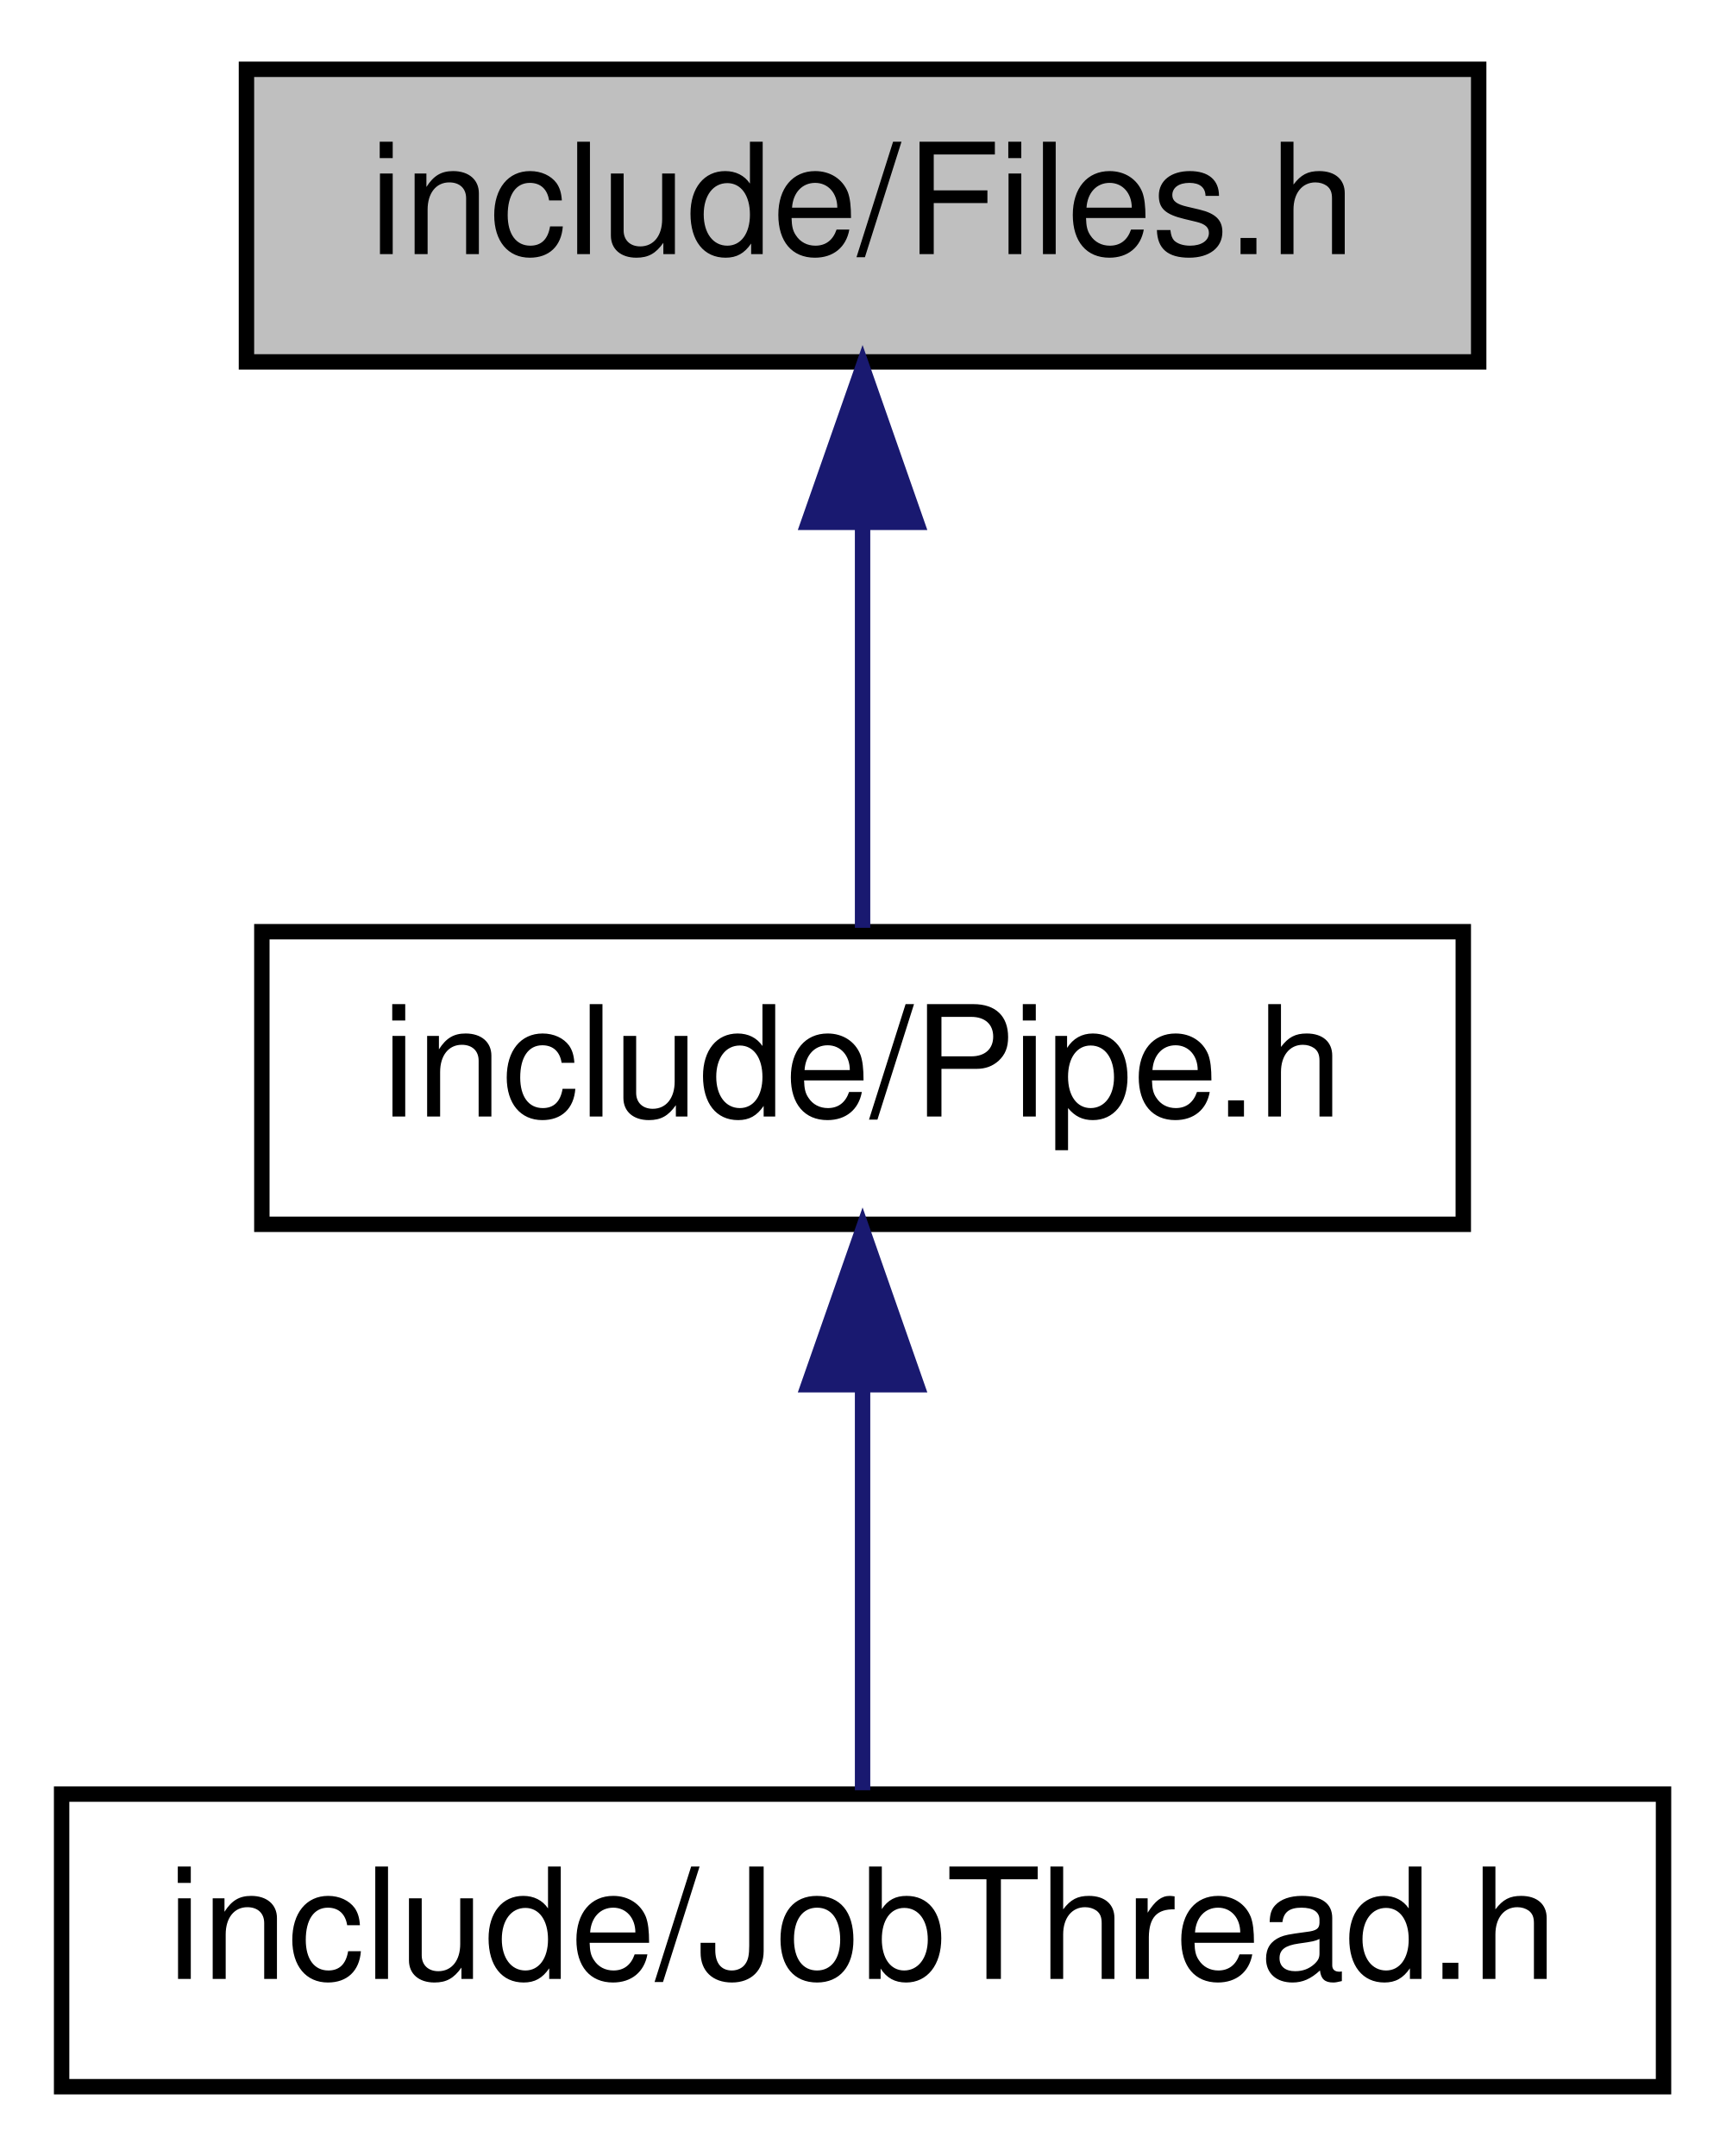
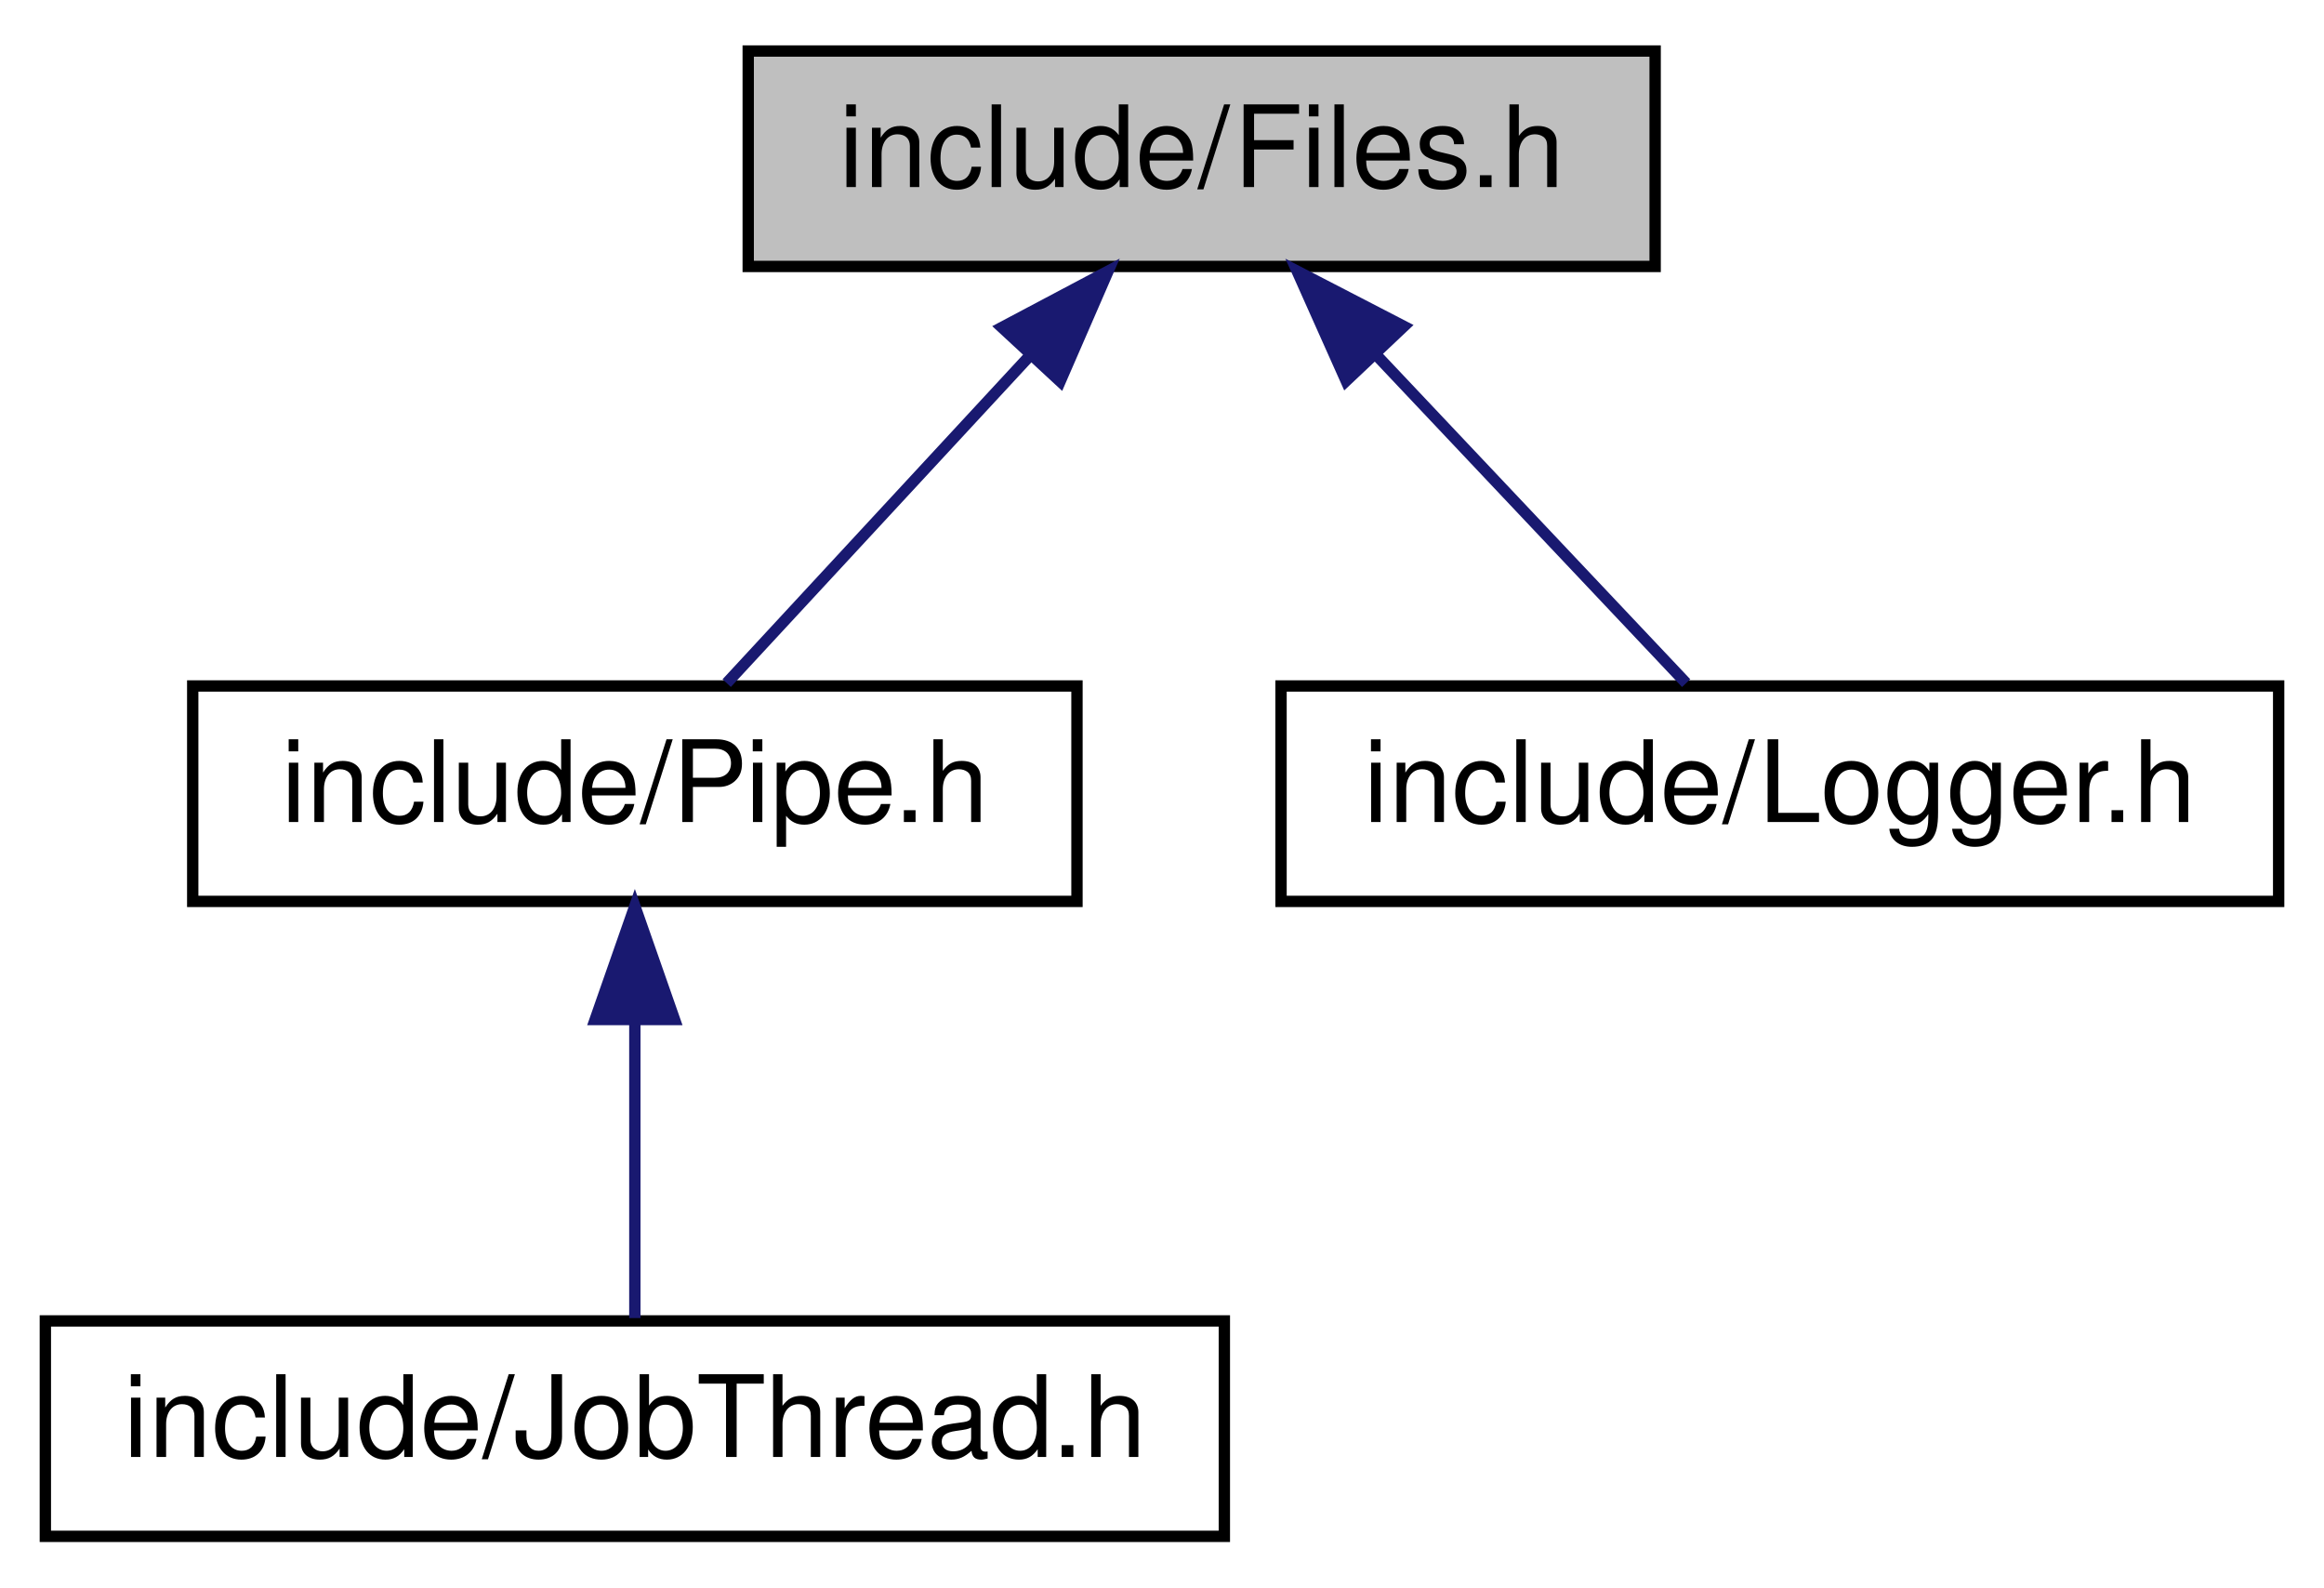
- <svg xmlns="http://www.w3.org/2000/svg" xmlns:xlink="http://www.w3.org/1999/xlink" width="112pt" height="140pt" viewBox="0.00 0.00 112.00 140.00">
+ <svg xmlns="http://www.w3.org/2000/svg" xmlns:xlink="http://www.w3.org/1999/xlink" width="205pt" height="140pt" viewBox="0.00 0.00 205.00 140.00">
  <g id="graph0" class="graph" transform="scale(1 1) rotate(0) translate(4 136)">
    <g id="node1" class="node">
-       <polygon fill="#bfbfbf" stroke="black" points="12,-112.5 12,-131.5 92,-131.5 92,-112.5 12,-112.5" />
-       <text text-anchor="middle" x="52" y="-119.5" font-family="Helvetica,sans-Serif" font-size="10.00">include/Files.h</text>
+       <polygon fill="#bfbfbf" stroke="black" points="62,-112.5 62,-131.5 142,-131.5 142,-112.5 62,-112.5" />
+       <text text-anchor="middle" x="102" y="-119.5" font-family="Helvetica,sans-Serif" font-size="10.00">include/Files.h</text>
    </g>
    <g id="node2" class="node">
      <g id="a_node2">
        <a xlink:href="_pipe_8h.html" target="_top" xlink:title="include/Pipe.h">
          <polygon fill="none" stroke="black" points="13,-56.5 13,-75.5 91,-75.5 91,-56.5 13,-56.5" />
          <text text-anchor="middle" x="52" y="-63.5" font-family="Helvetica,sans-Serif" font-size="10.00">include/Pipe.h</text>
        </a>
      </g>
    </g>
    <g id="edge1" class="edge">
-       <path fill="none" stroke="midnightblue" d="M52,-101.805C52,-92.91 52,-82.78 52,-75.751" />
-       <polygon fill="midnightblue" stroke="midnightblue" points="48.5,-102.083 52,-112.083 55.5,-102.083 48.5,-102.083" />
+       <path fill="none" stroke="midnightblue" d="M86.924,-104.718C78.111,-95.2 67.334,-83.561 60.103,-75.751" />
+       <polygon fill="midnightblue" stroke="midnightblue" points="84.381,-107.123 93.743,-112.083 89.518,-102.367 84.381,-107.123" />
+     </g>
+     <g id="node4" class="node">
+       <g id="a_node4">
+         <a xlink:href="_logger_8h.html" target="_top" xlink:title="include/Logger.h">
+           <polygon fill="none" stroke="black" points="109,-56.5 109,-75.5 197,-75.5 197,-56.5 109,-56.5" />
+           <text text-anchor="middle" x="153" y="-63.5" font-family="Helvetica,sans-Serif" font-size="10.00">include/Logger.h</text>
+         </a>
+       </g>
+     </g>
+     <g id="edge3" class="edge">
+       <path fill="none" stroke="midnightblue" d="M117.378,-104.718C126.367,-95.2 137.359,-83.561 144.735,-75.751" />
+       <polygon fill="midnightblue" stroke="midnightblue" points="114.743,-102.41 110.422,-112.083 119.832,-107.216 114.743,-102.41" />
    </g>
    <g id="node3" class="node">
      <g id="a_node3">
        <a xlink:href="_job_thread_8h.html" target="_top" xlink:title="include/JobThread.h">
          <polygon fill="none" stroke="black" points="0,-0.5 0,-19.5 104,-19.5 104,-0.5 0,-0.5" />
          <text text-anchor="middle" x="52" y="-7.5" font-family="Helvetica,sans-Serif" font-size="10.00">include/JobThread.h</text>
        </a>
      </g>
    </g>
    <g id="edge2" class="edge">
      <path fill="none" stroke="midnightblue" d="M52,-45.804C52,-36.91 52,-26.78 52,-19.751" />
      <polygon fill="midnightblue" stroke="midnightblue" points="48.5,-46.083 52,-56.083 55.5,-46.083 48.5,-46.083" />
    </g>
  </g>
</svg>
